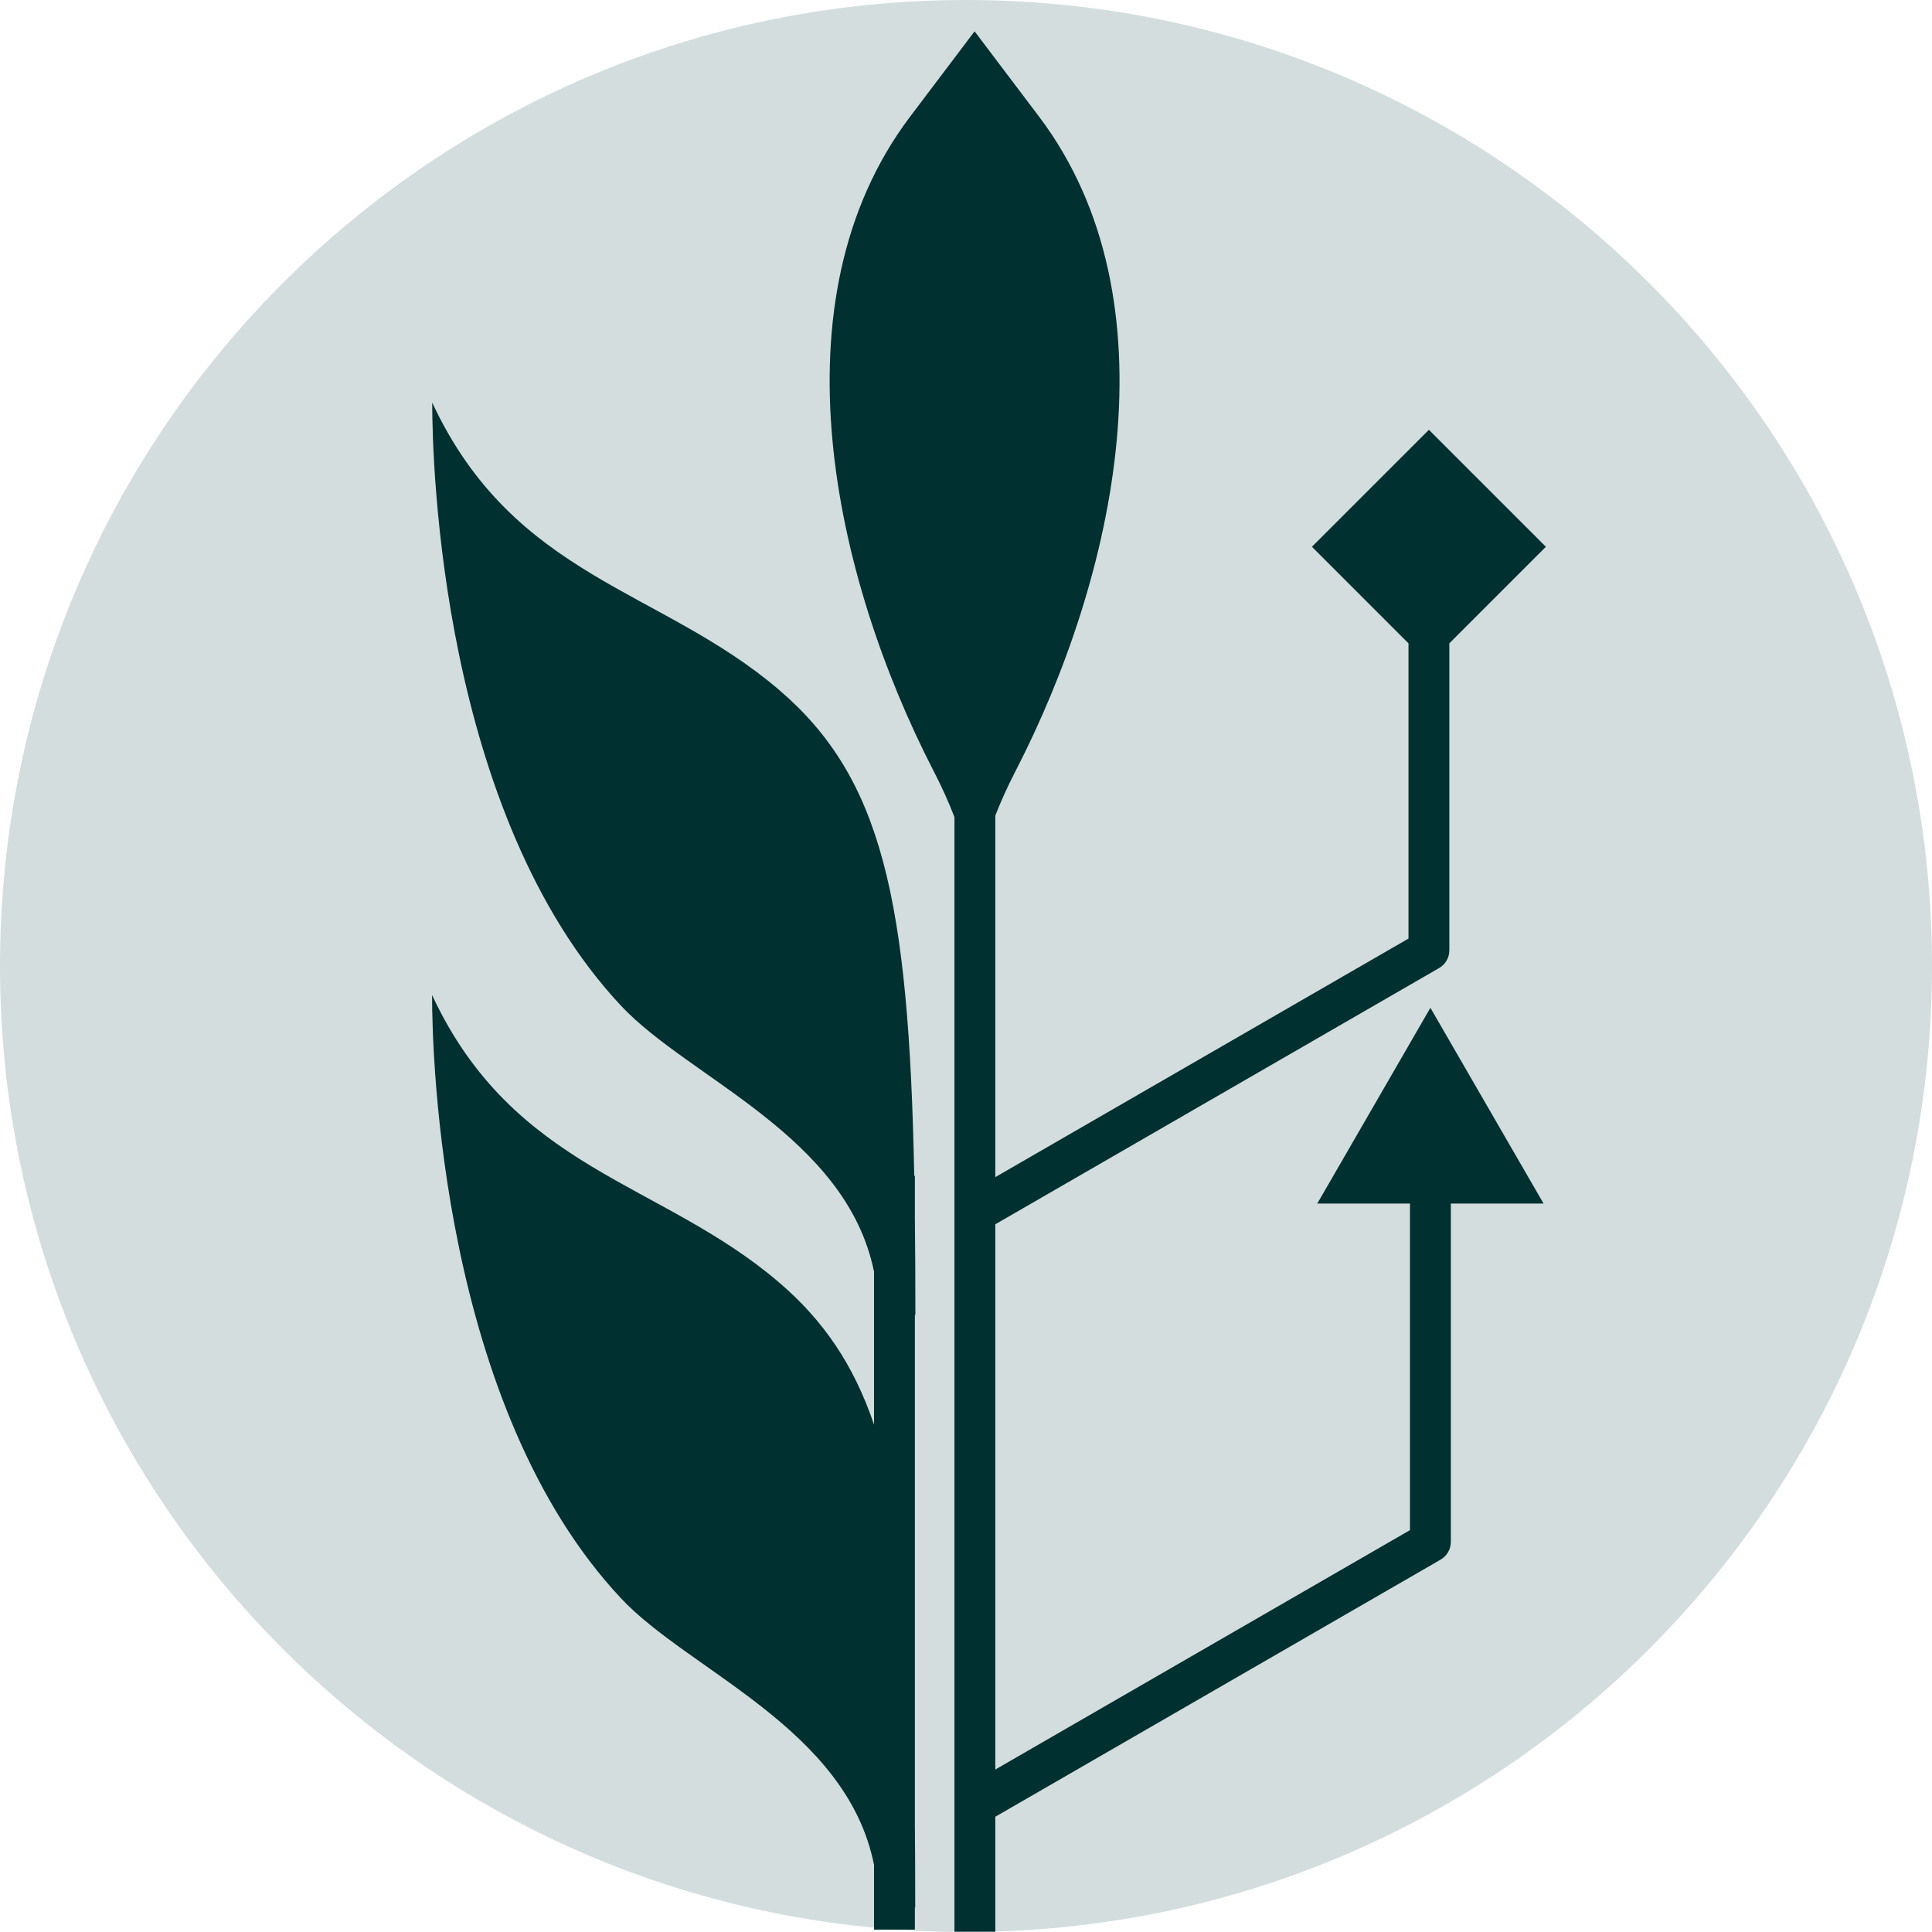
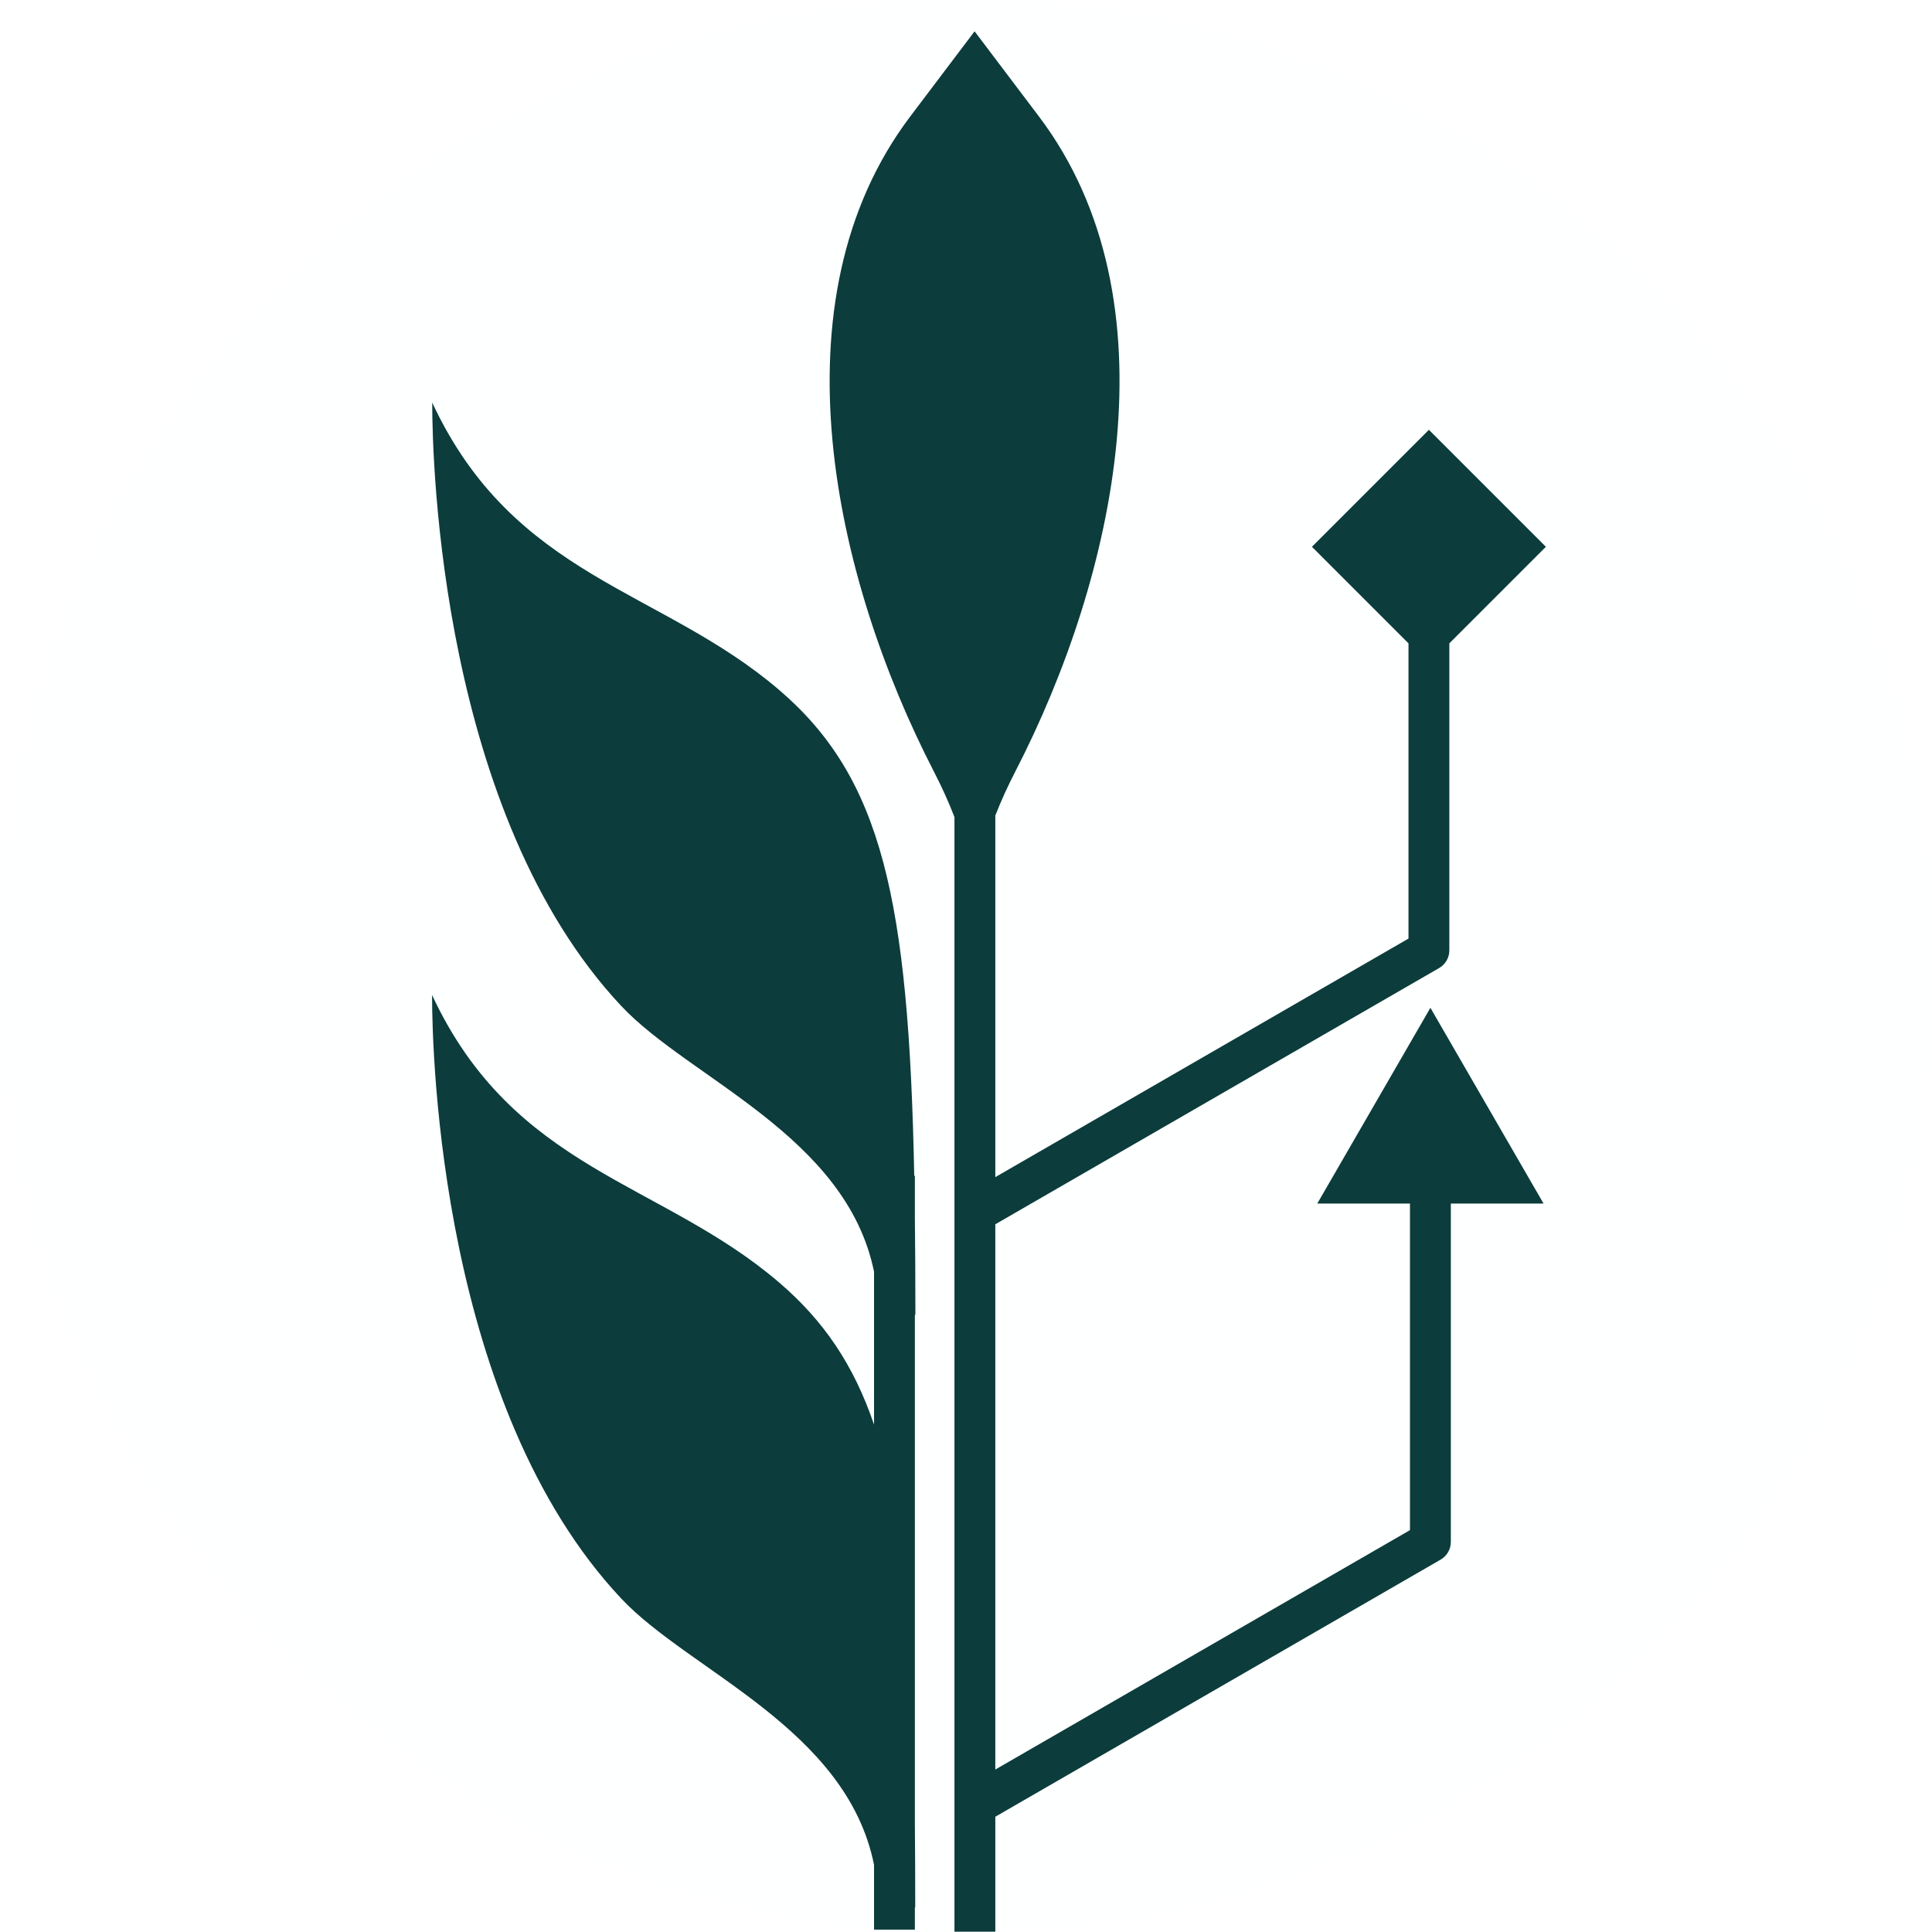
<svg xmlns="http://www.w3.org/2000/svg" width="216.008mm" height="216.008mm" viewBox="0 0 216.008 216.008" version="1.1" id="svg1" xml:space="preserve">
  <defs id="defs1" />
-   <g id="layer1" transform="translate(17.07617,-40.9531)">
-     <circle style="fill:#d3ddde;fill-opacity:1;stroke:none;stroke-width:1.723;stroke-linecap:round;paint-order:markers fill stroke" id="path1" cx="90.928" cy="148.957" r="108.004" />
-     <path id="path11" style="fill:#00302f;fill-opacity:1;stroke-width:2.029" d="m 91.888,44.454 -7.197,9.525 c -15.521,20.541 -8.549,51.535 2.638,73.221 0.877,1.699 1.655,3.407 2.309,5.11 V 256.928 h 4.567 v -12.854 l 49.788,-28.746 a 2.284,2.284 0 0 0 1.142,-1.978 v -37.831 h 10.368 l -12.652,-21.888 -12.649,21.888 h 10.365 v 36.511 l -46.363,26.767 v -60.962 l 49.622,-28.65 a 2.284,2.284 0 0 0 1.142,-1.977 v -34.326 l 10.795,-10.795 -13.08,-13.079 -13.079,13.079 10.797,10.797 v 33.007 l -46.196,26.671 v -40.425 c 0.641,-1.646 1.396,-3.296 2.243,-4.938 11.187,-21.686 18.157,-52.68 2.637,-73.221 z m -60.641,41.51 c 0,7.008 1.042,46.055 21.15,67.477 7.598,8.094 25.146,14.5 28.248,29.693 v 17.096 C 78.356,193.503 74.979,188.577 70.028,184.337 56.805,173.011 40.384,171.838 31.231,152.202 c 0,7.008 1.042,46.054 21.15,67.476 7.611,8.108 25.207,14.523 28.264,29.773 v 7.248 h 4.567 v -2.495 l 0.039,5.2e-4 c 0,-3.249 -0.012,-6.344 -0.039,-9.295 v -56.943 l 0.056,5.1e-4 c 0,-3.822 -0.016,-7.432 -0.056,-10.844 v -4.71 h -0.072 C 84.536,141.414 81.507,127.918 70.044,118.099 56.821,106.773 40.4,105.6 31.247,85.964 Z" />
+   <g id="layer1" transform="translate(86.3084,27.30631)">
+     <g id="layer1-0" transform="translate(-69.23222,-68.25941)">
+       <circle style="fill:#feffff;fill-opacity:1;stroke:none;stroke-width:1.723;stroke-linecap:round;paint-order:markers fill stroke" id="path1" cx="90.928" cy="148.957" r="108.004" />
+       <path id="path11" style="fill:#0c3c3c;fill-opacity:1;stroke-width:2.029" d="m 91.888,44.454 -7.197,9.525 c -15.521,20.541 -8.549,51.535 2.638,73.221 0.877,1.699 1.655,3.407 2.309,5.11 V 256.928 h 4.567 v -12.854 l 49.788,-28.746 a 2.284,2.284 0 0 0 1.142,-1.978 v -37.831 h 10.368 l -12.652,-21.888 -12.649,21.888 h 10.365 v 36.511 l -46.363,26.767 v -60.962 l 49.622,-28.65 a 2.284,2.284 0 0 0 1.142,-1.977 v -34.326 l 10.795,-10.795 -13.08,-13.079 -13.079,13.079 10.797,10.797 v 33.007 l -46.196,26.671 v -40.425 c 0.641,-1.646 1.396,-3.296 2.243,-4.938 11.187,-21.686 18.157,-52.68 2.637,-73.221 z m -60.641,41.51 c 0,7.008 1.042,46.055 21.15,67.477 7.598,8.094 25.146,14.5 28.248,29.693 v 17.096 C 78.356,193.503 74.979,188.577 70.028,184.337 56.805,173.011 40.384,171.838 31.231,152.202 c 0,7.008 1.042,46.054 21.15,67.476 7.611,8.108 25.207,14.523 28.264,29.773 v 7.248 h 4.567 v -2.495 l 0.039,5.2e-4 c 0,-3.249 -0.012,-6.344 -0.039,-9.295 v -56.943 l 0.056,5.1e-4 c 0,-3.822 -0.016,-7.432 -0.056,-10.844 v -4.71 h -0.072 C 84.536,141.414 81.507,127.918 70.044,118.099 56.821,106.773 40.4,105.6 31.247,85.964 Z" />
+     </g>
  </g>
+   <style type="text/css" id="style1">
+ 	.st0{fill:#000000;}
+ </style>
</svg>
